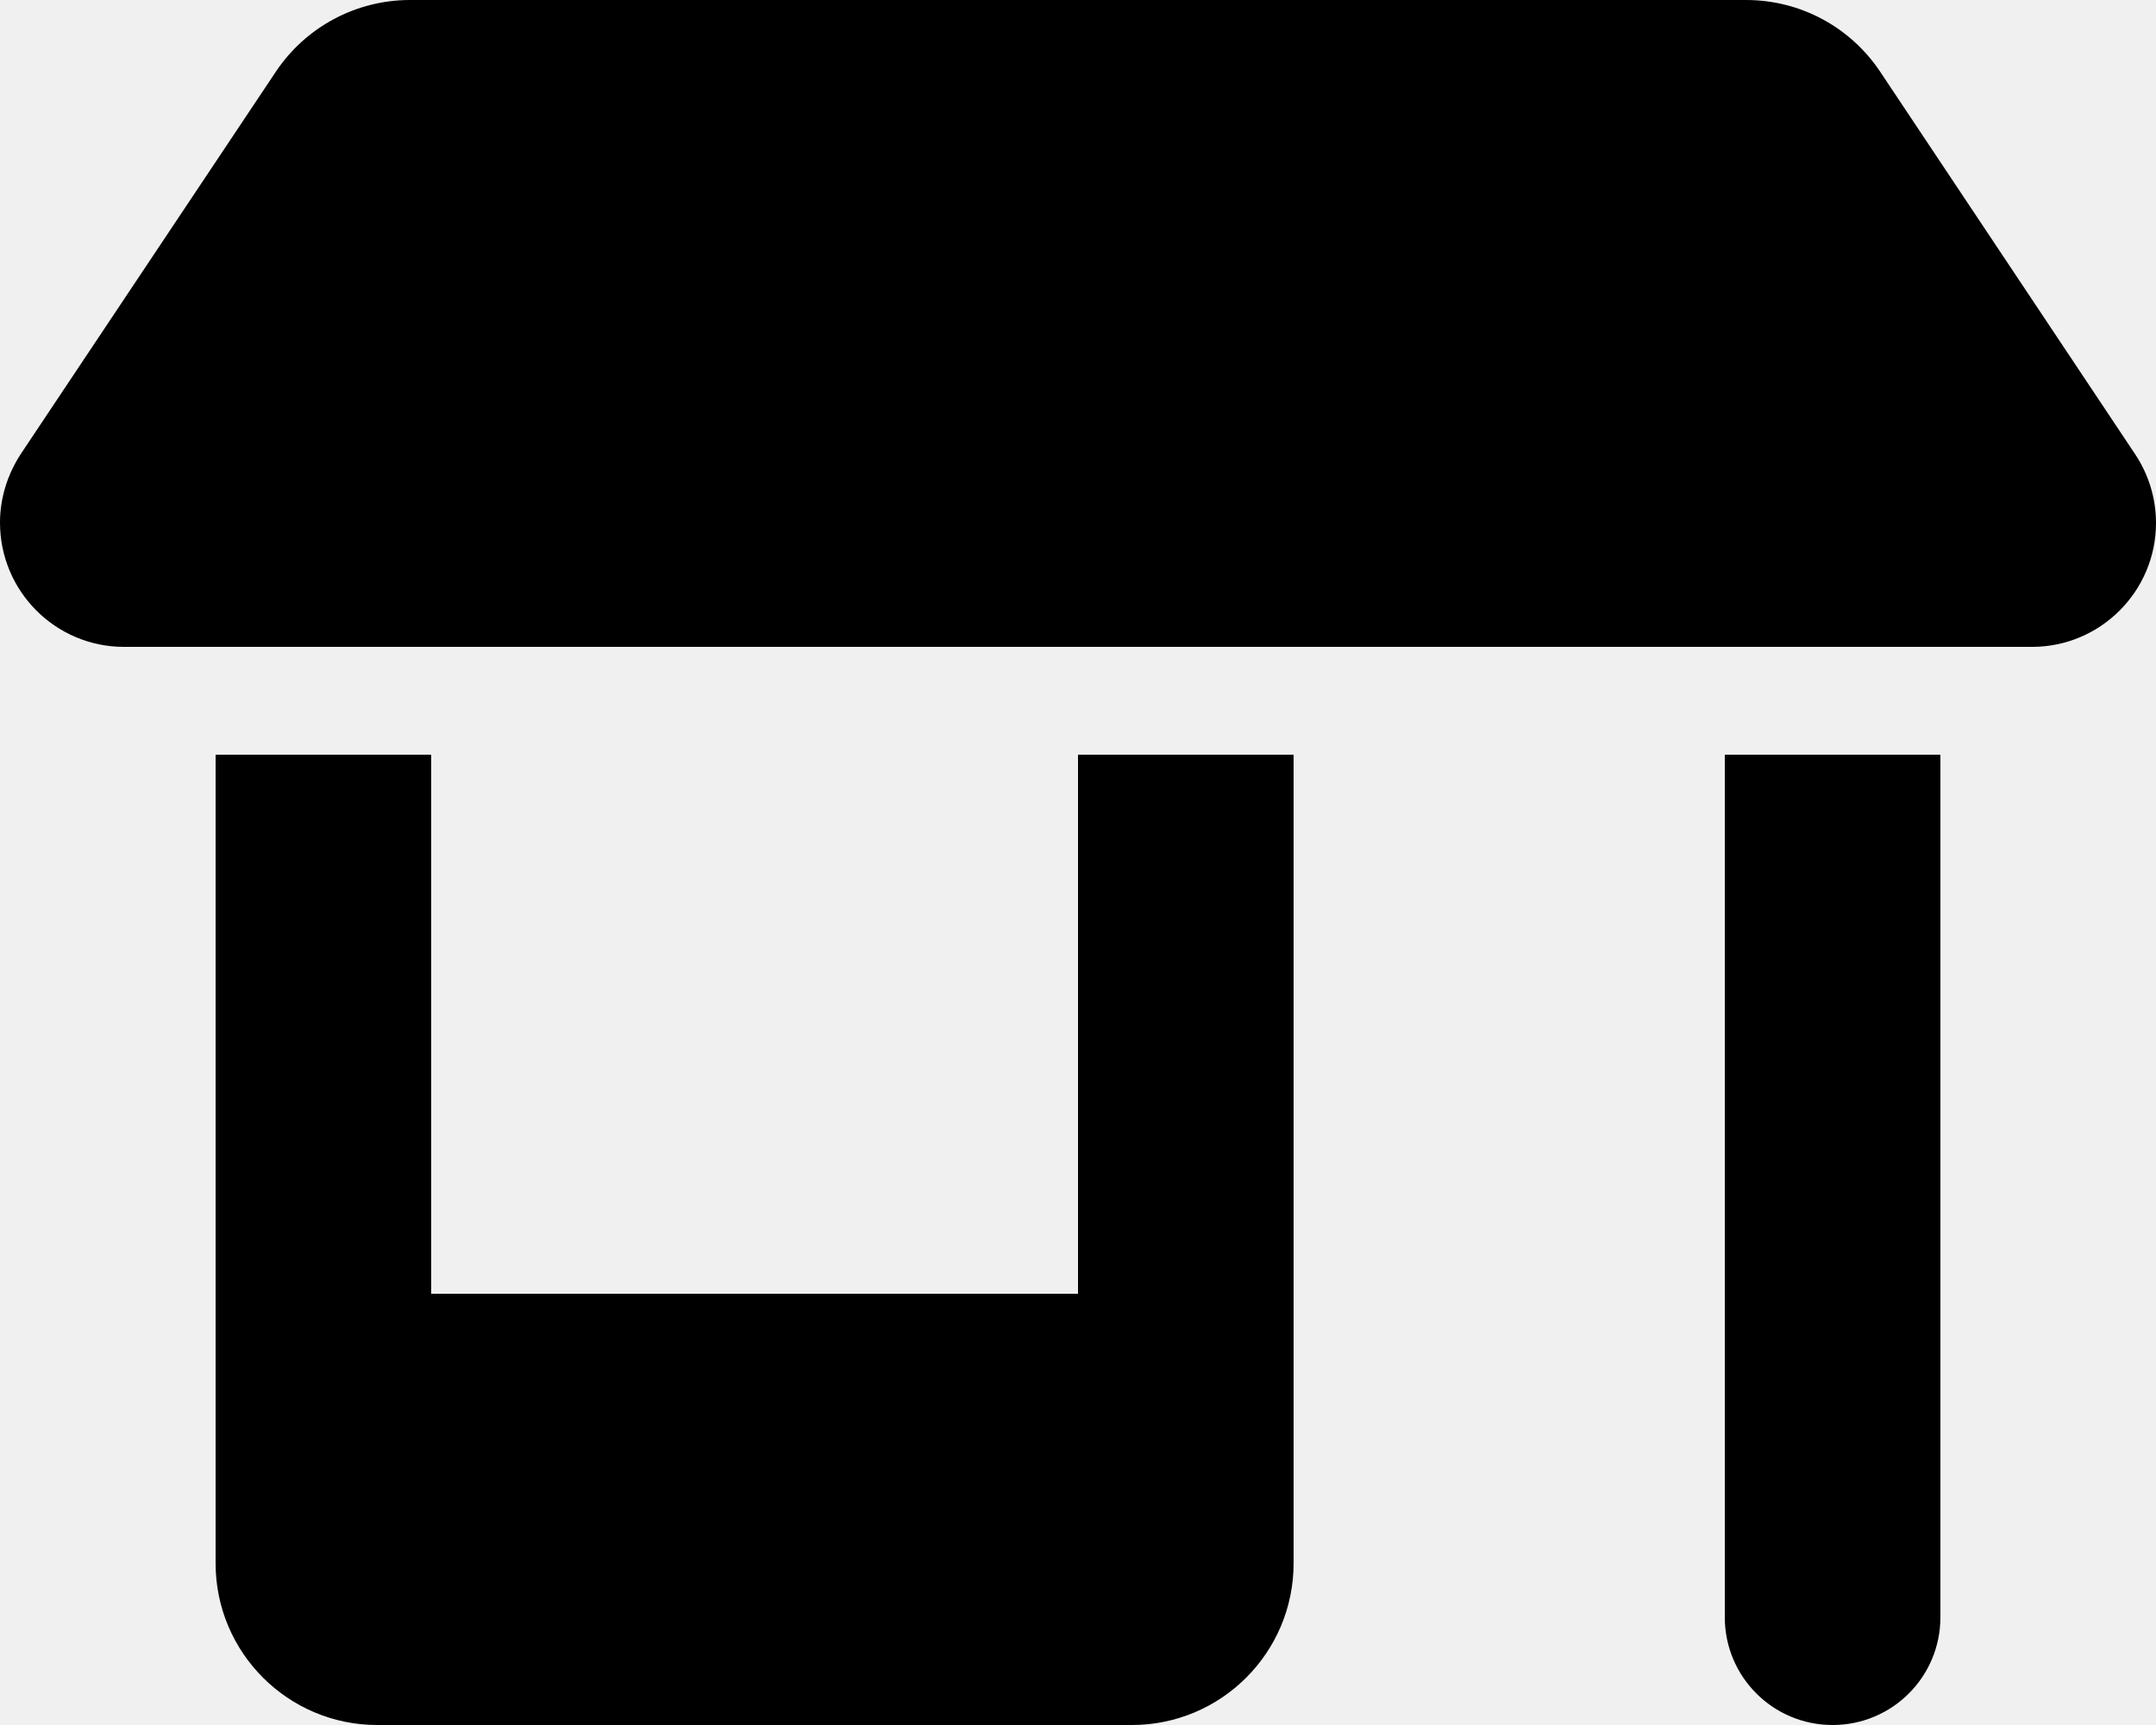
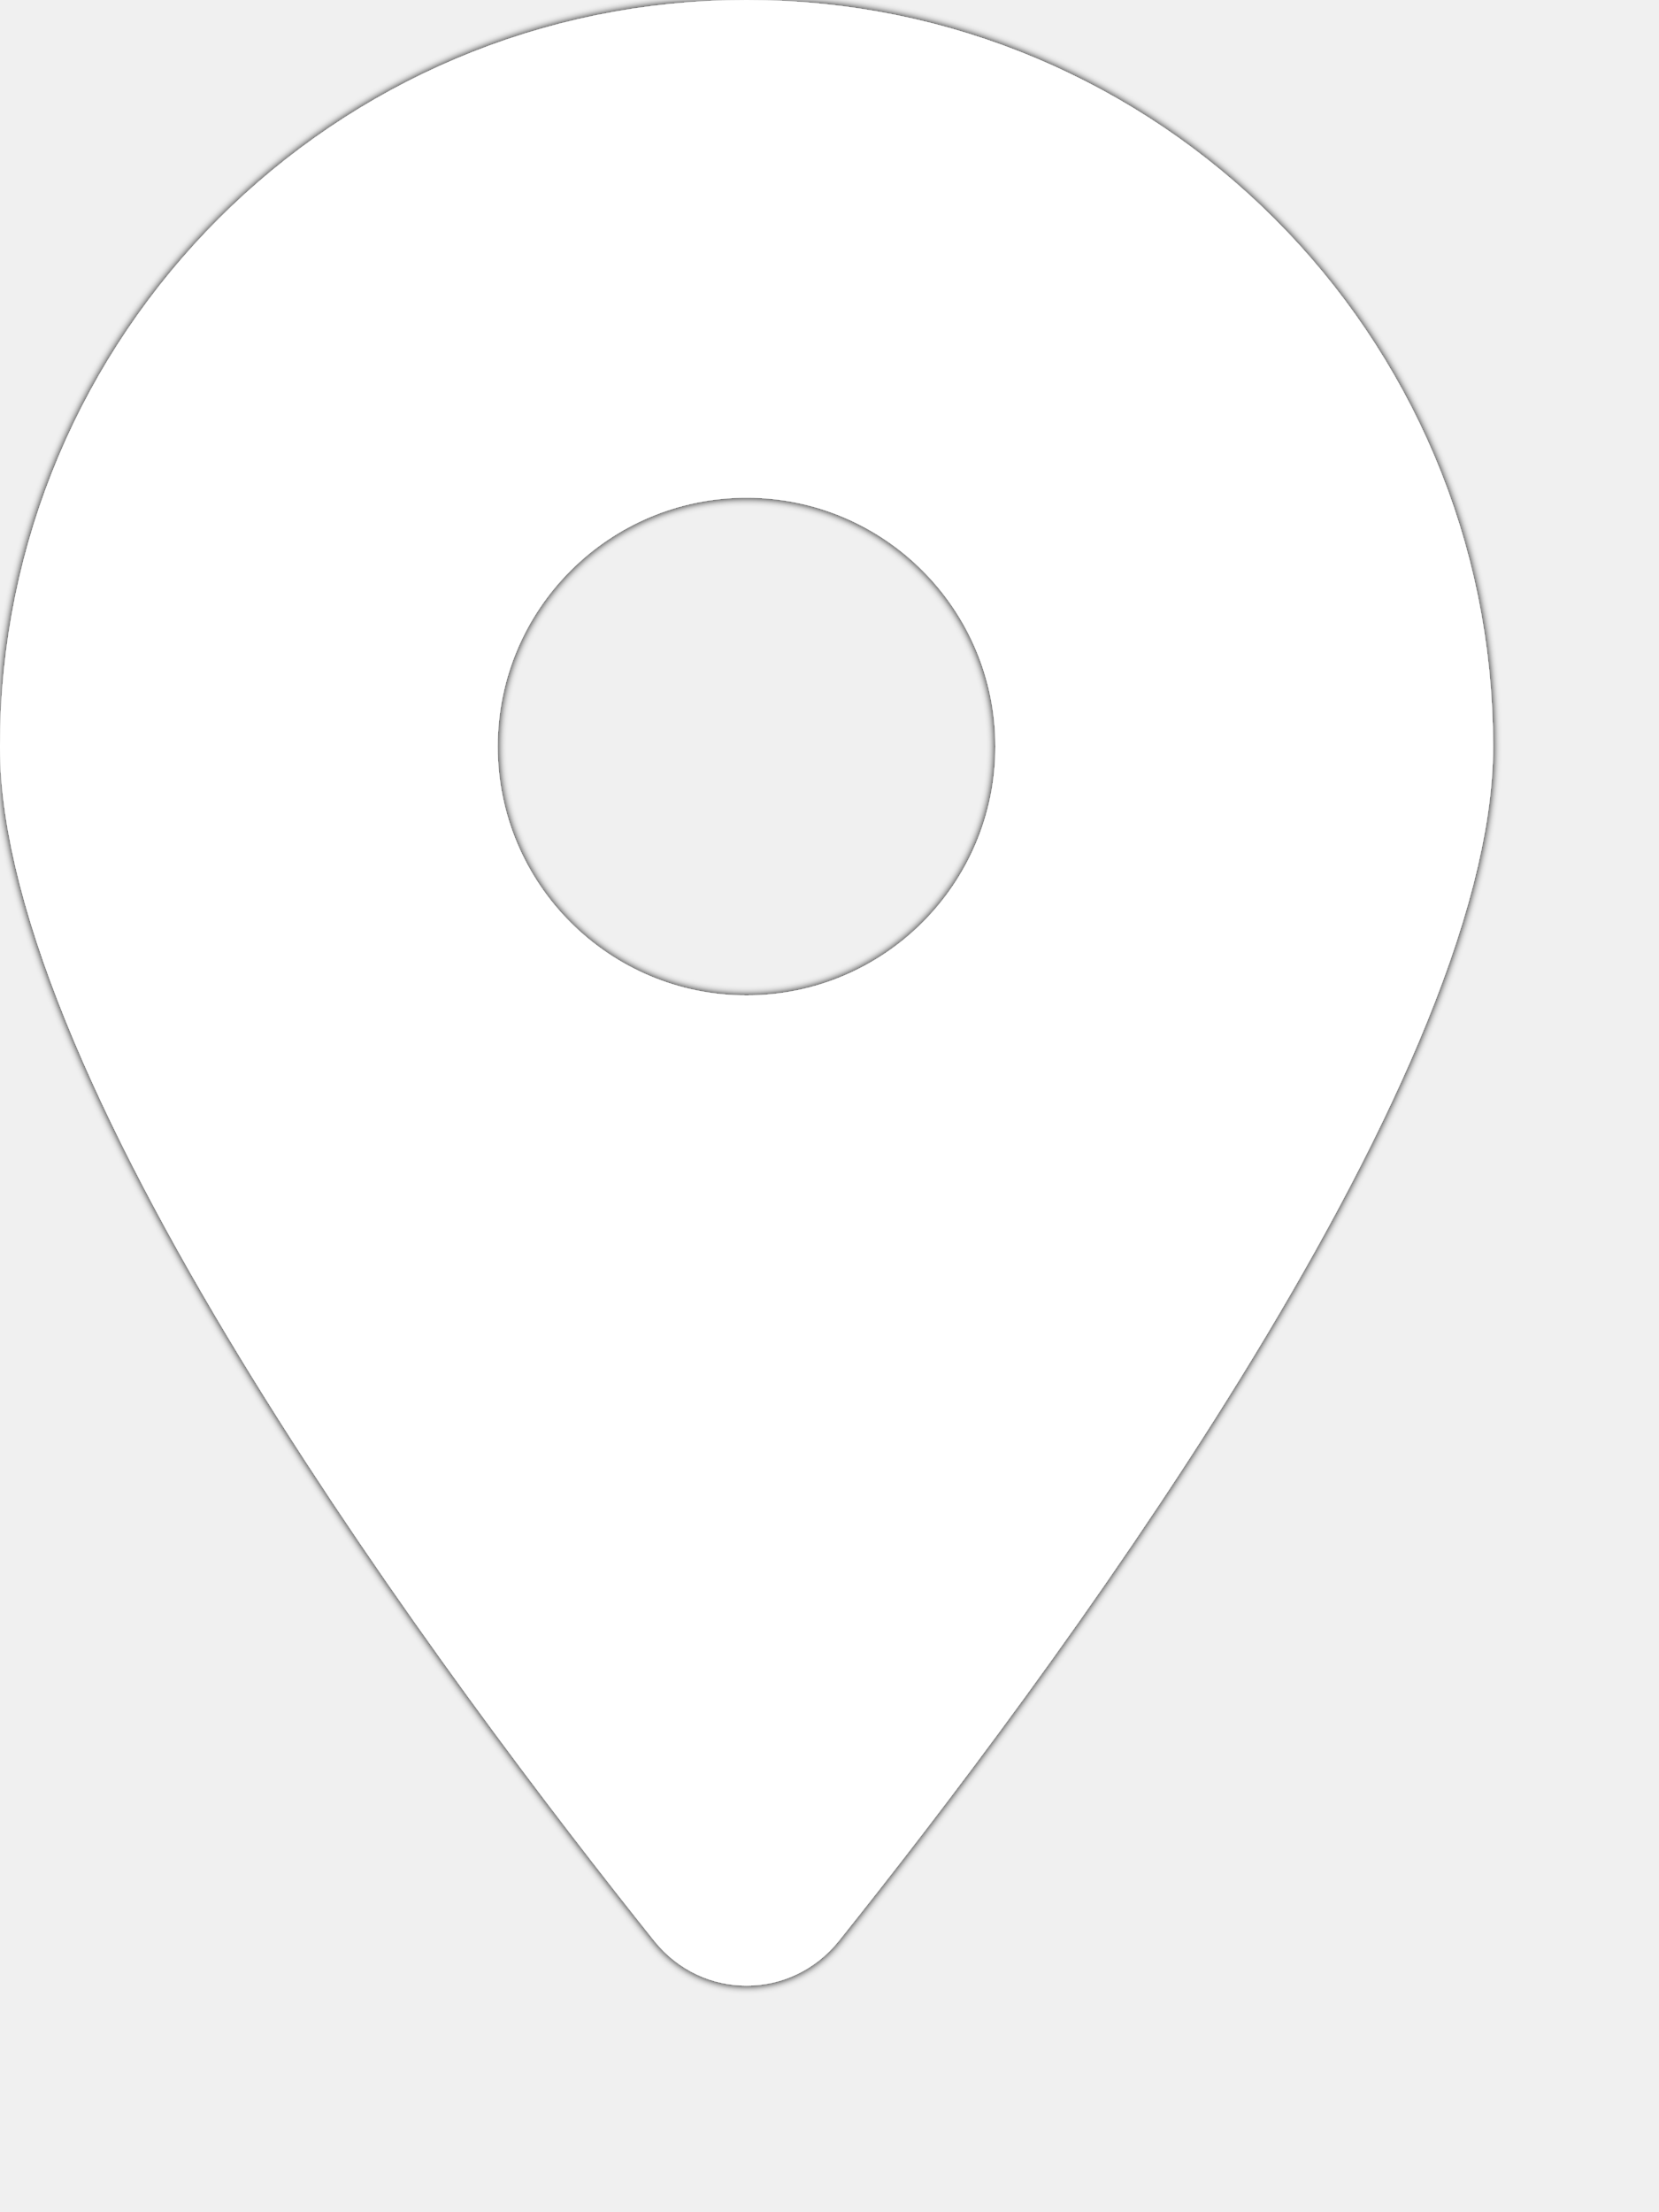
- <svg xmlns="http://www.w3.org/2000/svg" viewBox="0 0 640 512">
-   <path d="M36.8 192H603.2c20.3 0 36.8-16.5 36.8-36.8c0-7.3-2.2-14.4-6.2-20.4L558.2 21.4C549.3 8 534.4 0 518.3 0H121.7c-16 0-31 8-39.9 21.4L6.2 134.7c-4 6.1-6.2 13.2-6.2 20.4C0 175.5 16.5 192 36.8 192zM64 224V384v80c0 26.5 21.5 48 48 48H336c26.5 0 48-21.5 48-48V384 224H320V384H128V224H64zm448 0V480c0 17.7 14.3 32 32 32s32-14.3 32-32V224H512z" />
+ <svg xmlns="http://www.w3.org/2000/svg" viewBox="0 0 384 512" style="filter: drop-shadow(0px 0px 1px black); transform: scale(0.9);">
+   <path fill="#FFFFFF" d="M215.7 499.2C267 435 384 279.4 384 192C384 86 298 0 192 0S0 86 0 192c0 87.4 117 243 168.3 307.2c12.3 15.3 35.1 15.3 47.4 0zM192 128a64 64 0 1 1 0 128 64 64 0 1 1 0-128z" />
</svg>
